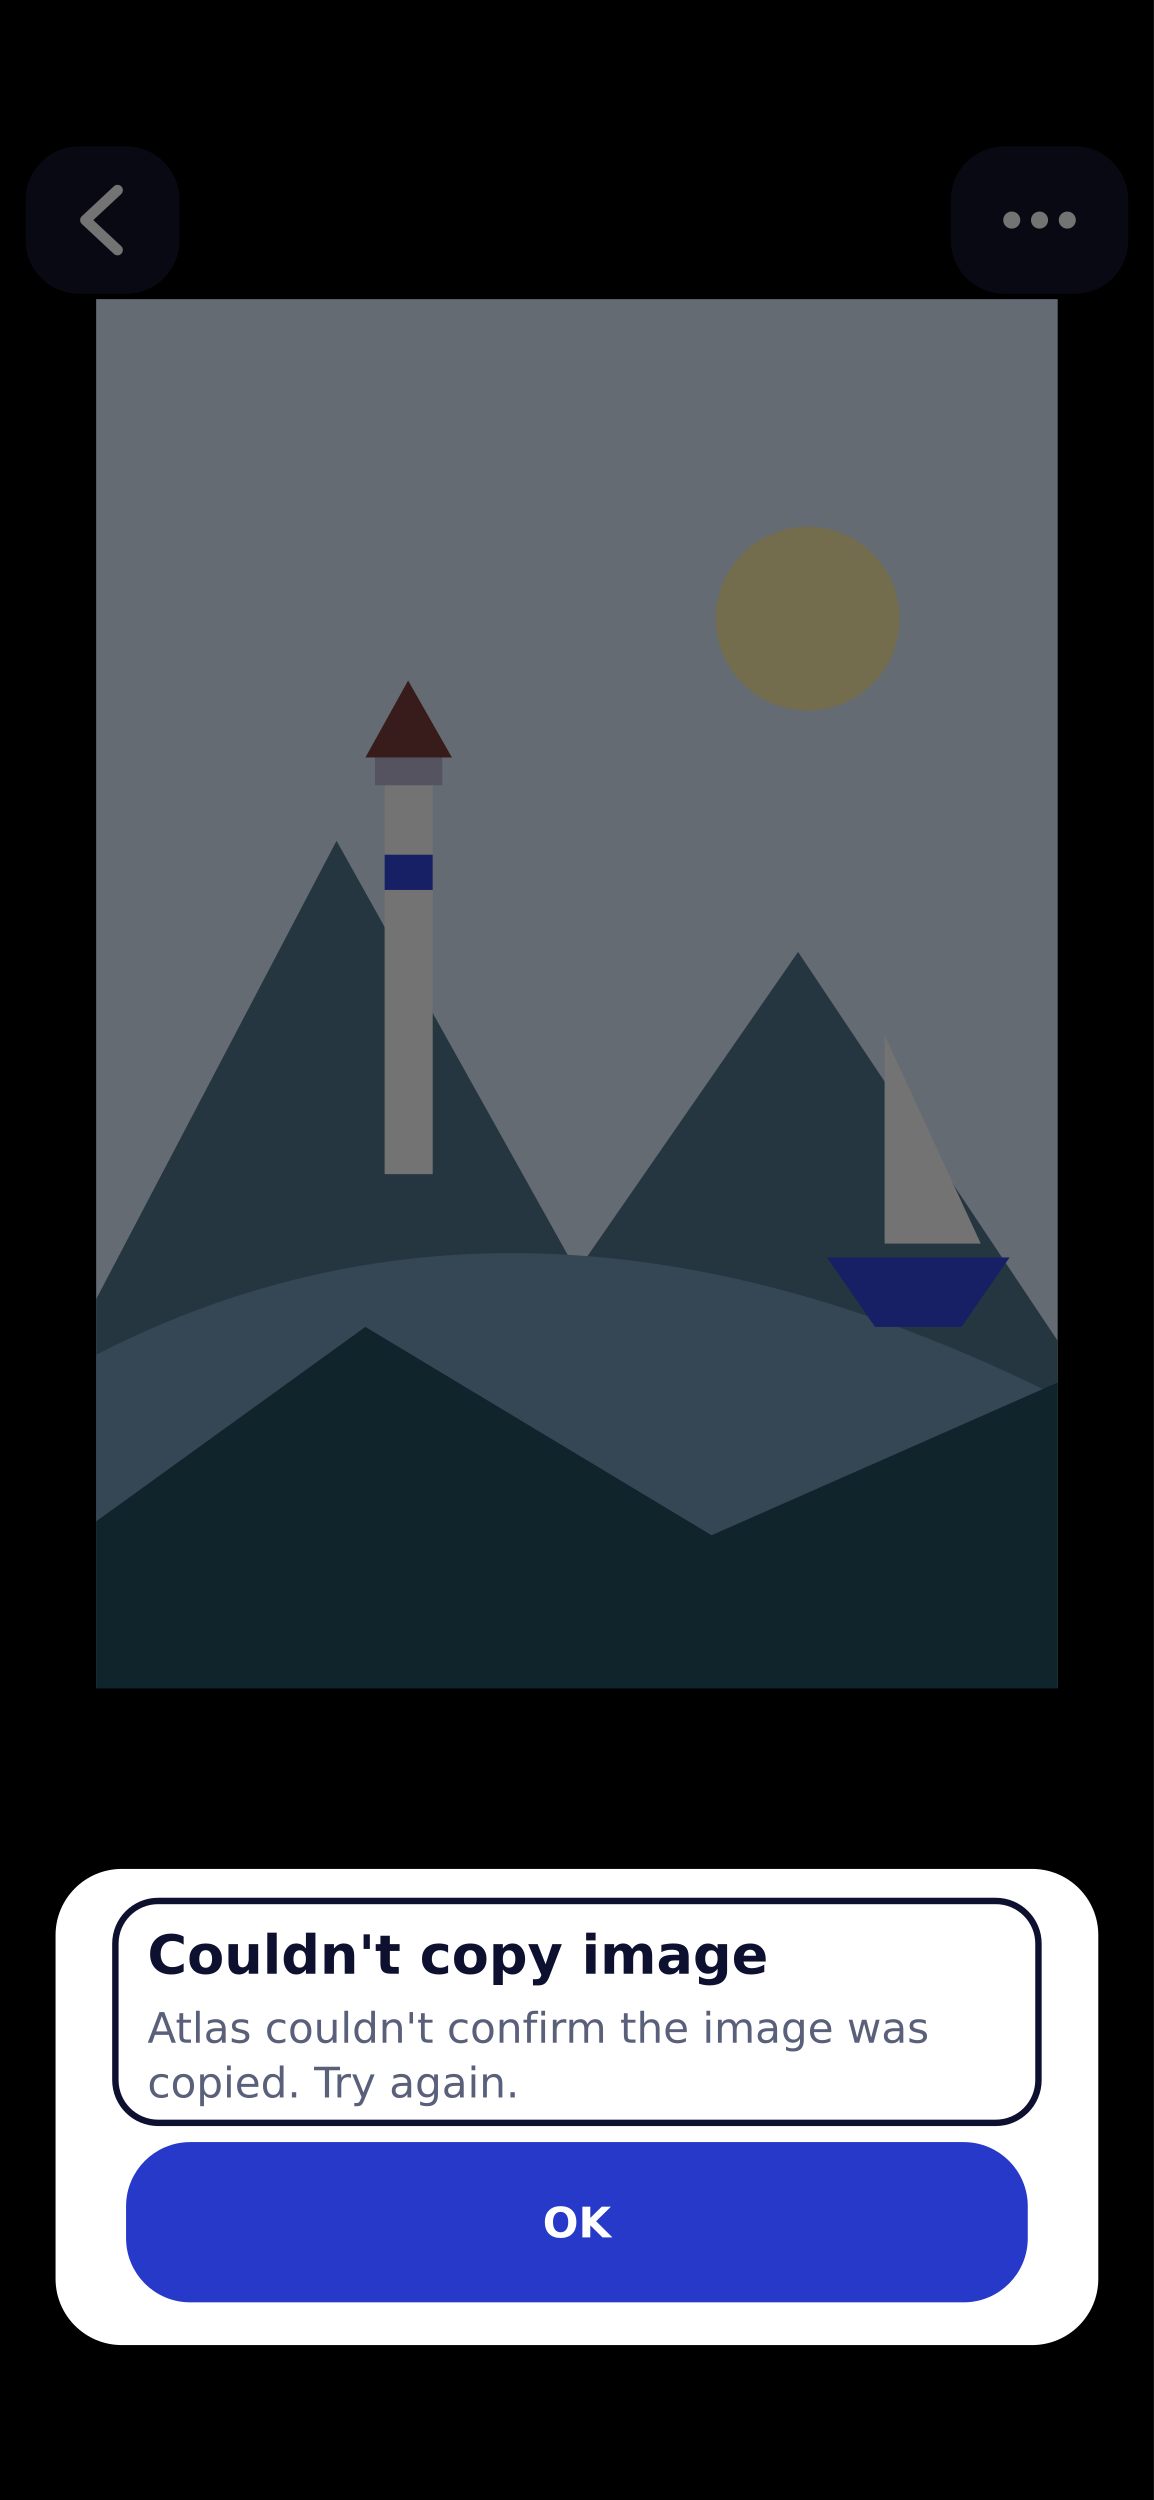
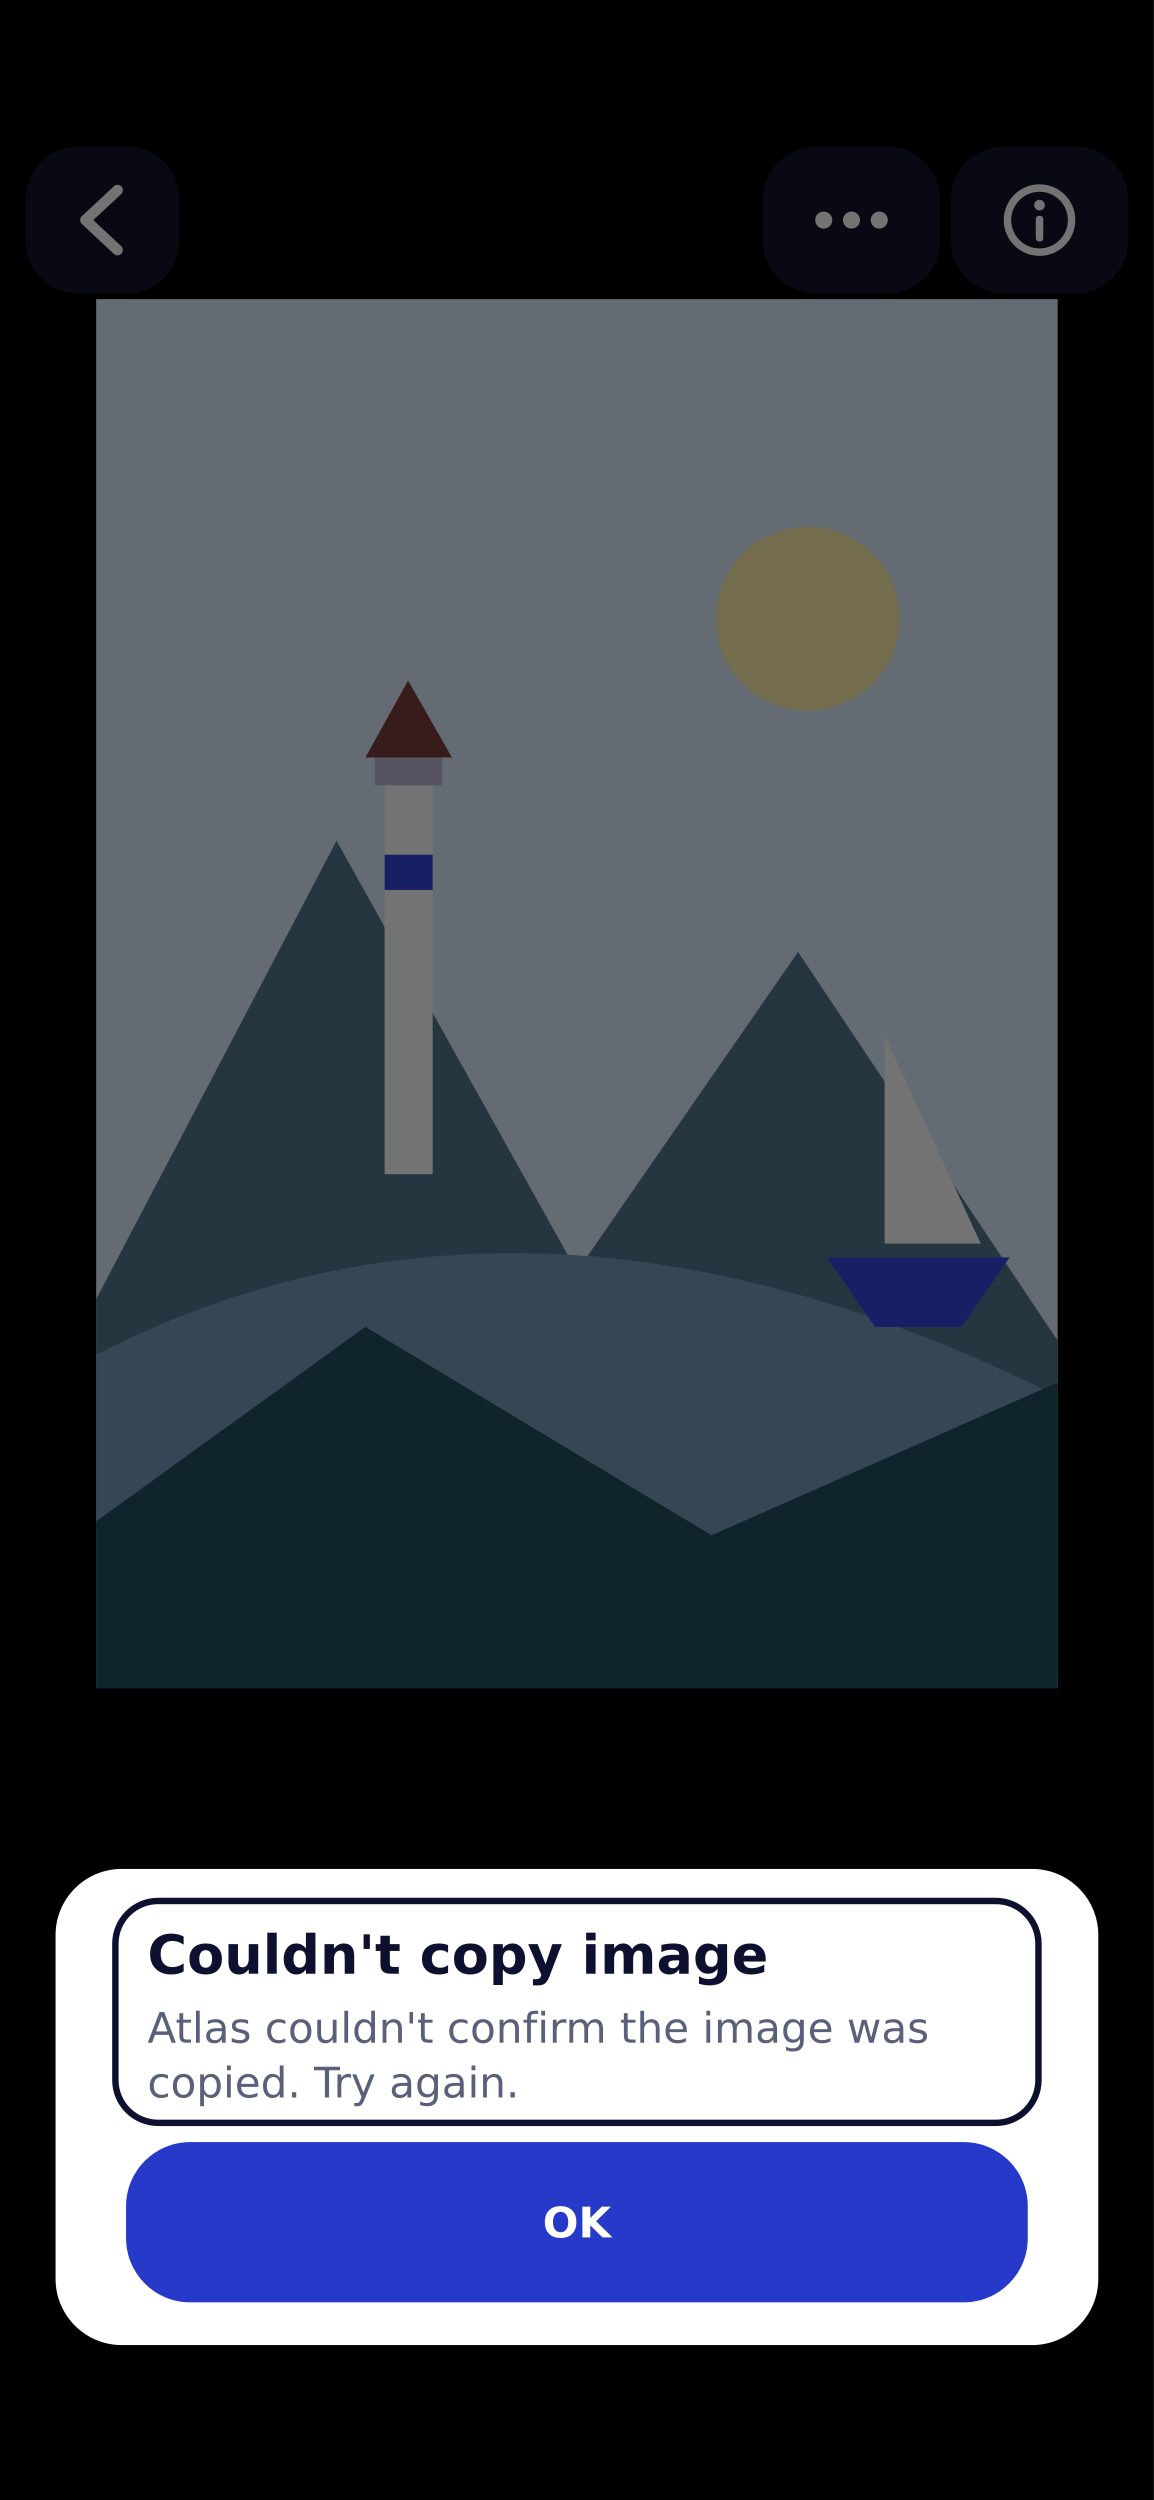
<svg xmlns="http://www.w3.org/2000/svg" width="1080" height="2340" viewBox="0 0 1080 2340">
  <rect x="0" y="0" width="1080" height="2340" rx="0" fill="#000000" />
  <svg class="art" x="90" y="280" width="900" height="1300" viewBox="0 0 900 1300" preserveAspectRatio="xMidYMid slice">
    <rect width="900" height="1300" fill="#DDEEFF" />
    <circle cx="666" cy="299" r="86" fill="#FFF1AA" />
    <path d="M0 936 L225 507 L450 910 L657 611 L900 975 L900 1300 L0 1300 Z" fill="#53778E" />
    <path d="M0 988 Q405 780 900 1027 L900 1300 L0 1300 Z" fill="#759BBB" />
    <path d="M0 1144 L252 962 L576 1157 L900 1014 L900 1300 L0 1300 Z" fill="#244F61" />
    <rect x="270" y="429" width="45" height="390" fill="#FFFFFF" />
    <rect x="261" y="416" width="63" height="39" fill="#BDB9D2" />
    <rect x="270" y="520" width="45" height="33" fill="#3448E0" />
    <path d="M252 429 L292 357 L333 429 Z" fill="#7D3E3B" />
    <path d="M738 884 L738 689 L828 884 Z" fill="#FFFFFF" />
    <path d="M684 897 L855 897 L810 962 L729 962 Z" fill="#3448E0" />
  </svg>
  <rect x="24" y="137" width="144" height="138" rx="50" fill="#14152A" />
  <path d="M110 178 L80 206 L110 234" fill="none" stroke="#FFFFFF" stroke-width="10" stroke-linecap="round" stroke-linejoin="round" />
+   <rect x="714" y="137" width="166" height="138" rx="50" fill="#14152A" />
+   <circle cx="771" cy="206" r="8" fill="#FFFFFF" />
+   <circle cx="797" cy="206" r="8" fill="#FFFFFF" />
+   <circle cx="823" cy="206" r="8" fill="#FFFFFF" />
  <rect x="890" y="137" width="166" height="138" rx="50" fill="#14152A" />
-   <circle cx="947" cy="206" r="8" fill="#FFFFFF" />
-   <circle cx="973" cy="206" r="8" fill="#FFFFFF" />
-   <circle cx="999" cy="206" r="8" fill="#FFFFFF" />
+   <circle cx="973" cy="206" r="30" fill="none" stroke="#FFFFFF" stroke-width="7" />
+   <circle cx="973" cy="192" r="5" fill="#FFFFFF" />
+   <rect x="969.5" y="202" width="7" height="24" rx="3" fill="#FFFFFF" />
  <svg class="art" x="212" y="1865" width="96" height="130">
    <rect width="96" height="130" rx="17" fill="#DDEEFF" />
  </svg>
  <svg class="art" x="352" y="1865" width="96" height="130">
    <rect width="96" height="130" rx="17" fill="#25325F" />
  </svg>
  <svg class="art" x="492" y="1865" width="96" height="130" viewBox="0 0 900 1300" preserveAspectRatio="xMidYMid meet">
    <rect width="900" height="1300" fill="#DDEEFF" />
    <circle cx="666" cy="299" r="86" fill="#FFF1AA" />
    <path d="M0 936 L225 507 L450 910 L657 611 L900 975 L900 1300 L0 1300 Z" fill="#53778E" />
    <path d="M0 988 Q405 780 900 1027 L900 1300 L0 1300 Z" fill="#759BBB" />
    <rect x="270" y="429" width="45" height="390" fill="#FFFFFF" />
    <path d="M738 884 L738 689 L828 884 Z" fill="#FFFFFF" />
  </svg>
  <rect x="489" y="1862" width="102" height="136" rx="18" fill="none" stroke="#000000" stroke-width="13" />
  <rect x="489" y="1862" width="102" height="136" rx="18" fill="none" stroke="#FFFFFF" stroke-width="5.6" />
  <circle cx="540" cy="1838" r="15" fill="#8C9BFF" stroke="#000000" stroke-width="6" />
  <svg class="art" x="632" y="1865" width="96" height="130">
    <rect width="96" height="130" rx="17" fill="#25325F" />
  </svg>
  <svg class="art" x="772" y="1865" width="96" height="130">
    <rect width="96" height="130" rx="17" fill="#DDEEFF" />
  </svg>
  <rect x="215" y="2042" width="650" height="145" rx="67" fill="#3448E0" />
  <text x="296.2" y="2134" font-family="DejaVu Sans" font-size="54" font-weight="bold" text-anchor="middle" fill="#FFFFFF" data-maxw="150.5">♡</text>
  <text x="458.8" y="2134" font-family="DejaVu Sans" font-size="31" font-weight="bold" text-anchor="middle" fill="#FFFFFF" data-maxw="150.5">Edit</text>
  <text x="621.2" y="2134" font-family="DejaVu Sans" font-size="31" font-weight="bold" text-anchor="middle" fill="#FFFFFF" data-maxw="150.5">Share</text>
  <text x="783.8" y="2134" font-family="DejaVu Sans" font-size="31" font-weight="bold" text-anchor="middle" fill="#FFFFFF" data-maxw="150.5">Delete</text>
  <rect x="0" y="0" width="1080" height="2340" rx="0" fill="#000000" fill-opacity="0.55" />
  <g class="modal">
    <rect x="52" y="1749.3" width="976" height="445.7" rx="62" fill="#FFFFFF" />
    <text x="138" y="1847.4" font-family="DejaVu Sans" font-size="50.6" font-weight="bold" text-anchor="start" fill="#0E1030" data-maxw="804">Couldn't copy image</text>
    <text x="138" y="1912" font-family="DejaVu Sans" font-size="39.4" font-weight="normal" text-anchor="start" fill="#5A5F7A" data-maxw="804">Atlas couldn't confirm the image was</text>
    <text x="138" y="1963.2" font-family="DejaVu Sans" font-size="39.4" font-weight="normal" text-anchor="start" fill="#5A5F7A" data-maxw="804">copied. Try again.</text>
    <rect x="118" y="2005" width="844" height="150" rx="60" fill="#2639C9" />
    <text x="540" y="2094.2" font-family="DejaVu Sans" font-size="39.4" font-weight="bold" text-anchor="middle" fill="#FFFFFF" data-maxw="820">OK</text>
    <rect x="108" y="1779.3" width="864" height="207.7" rx="40" fill="none" stroke="#0E1030" stroke-width="6" />
  </g>
</svg>
